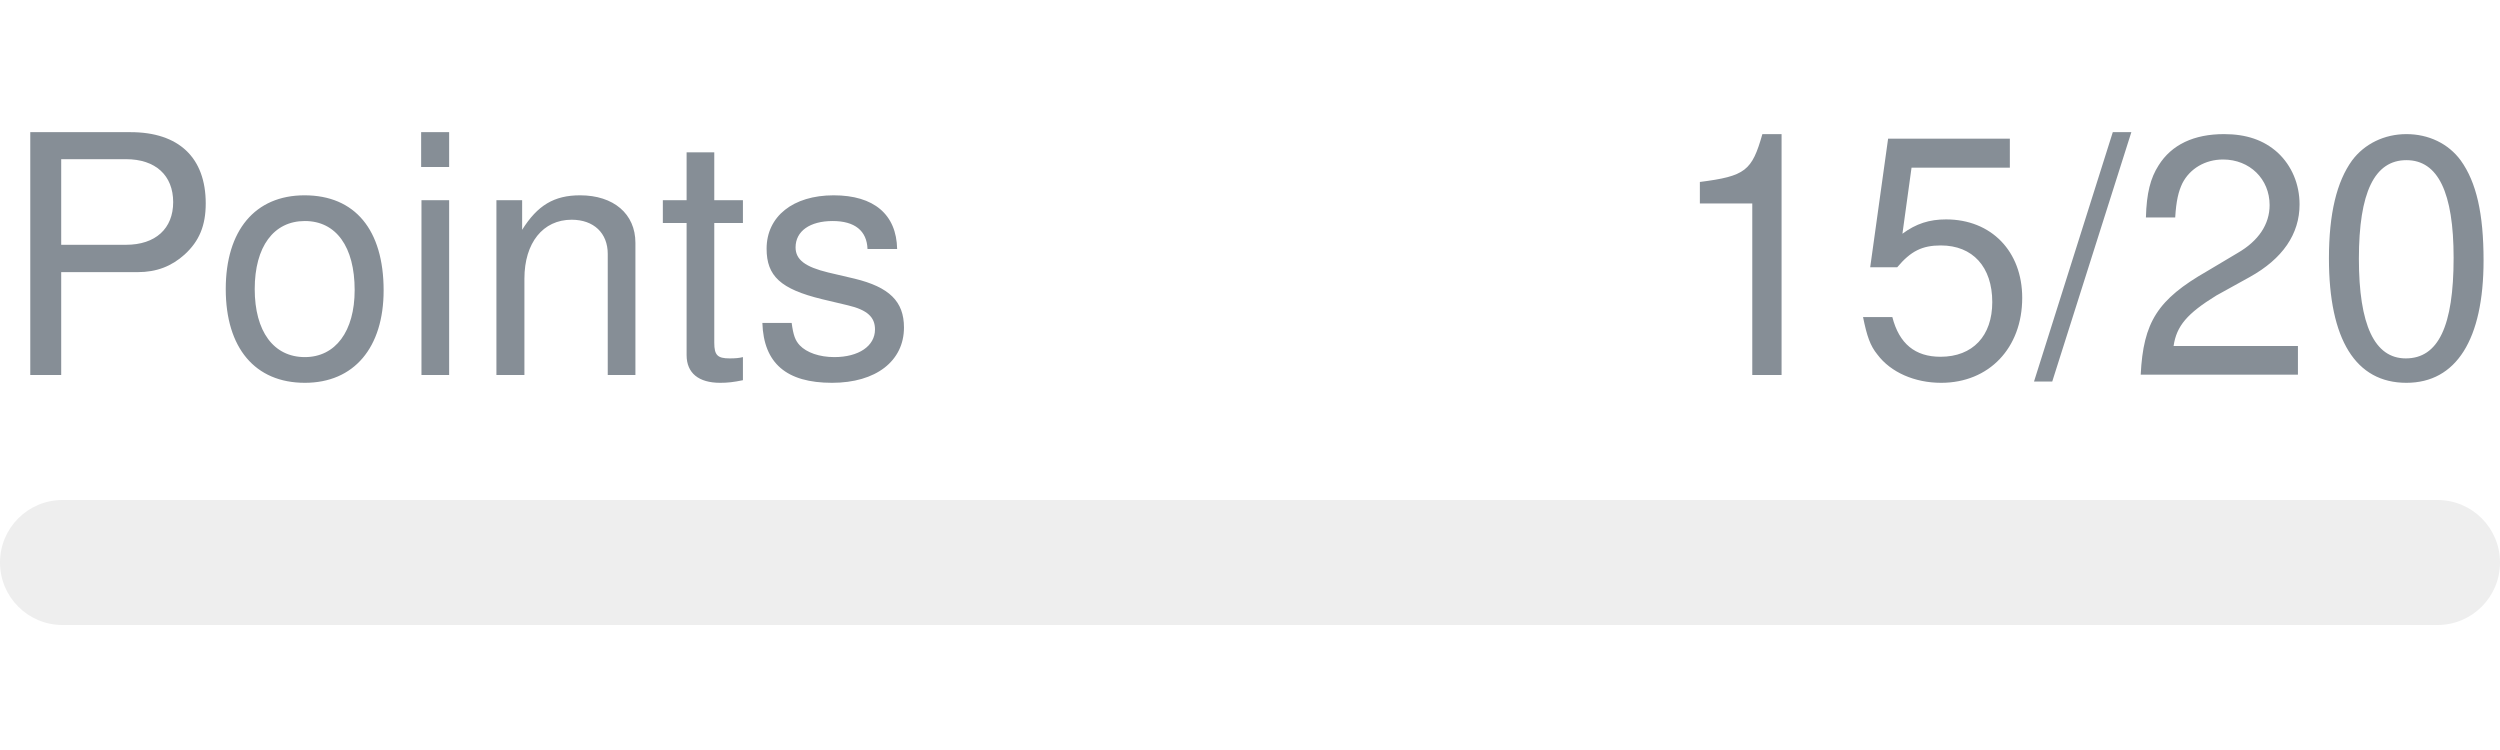
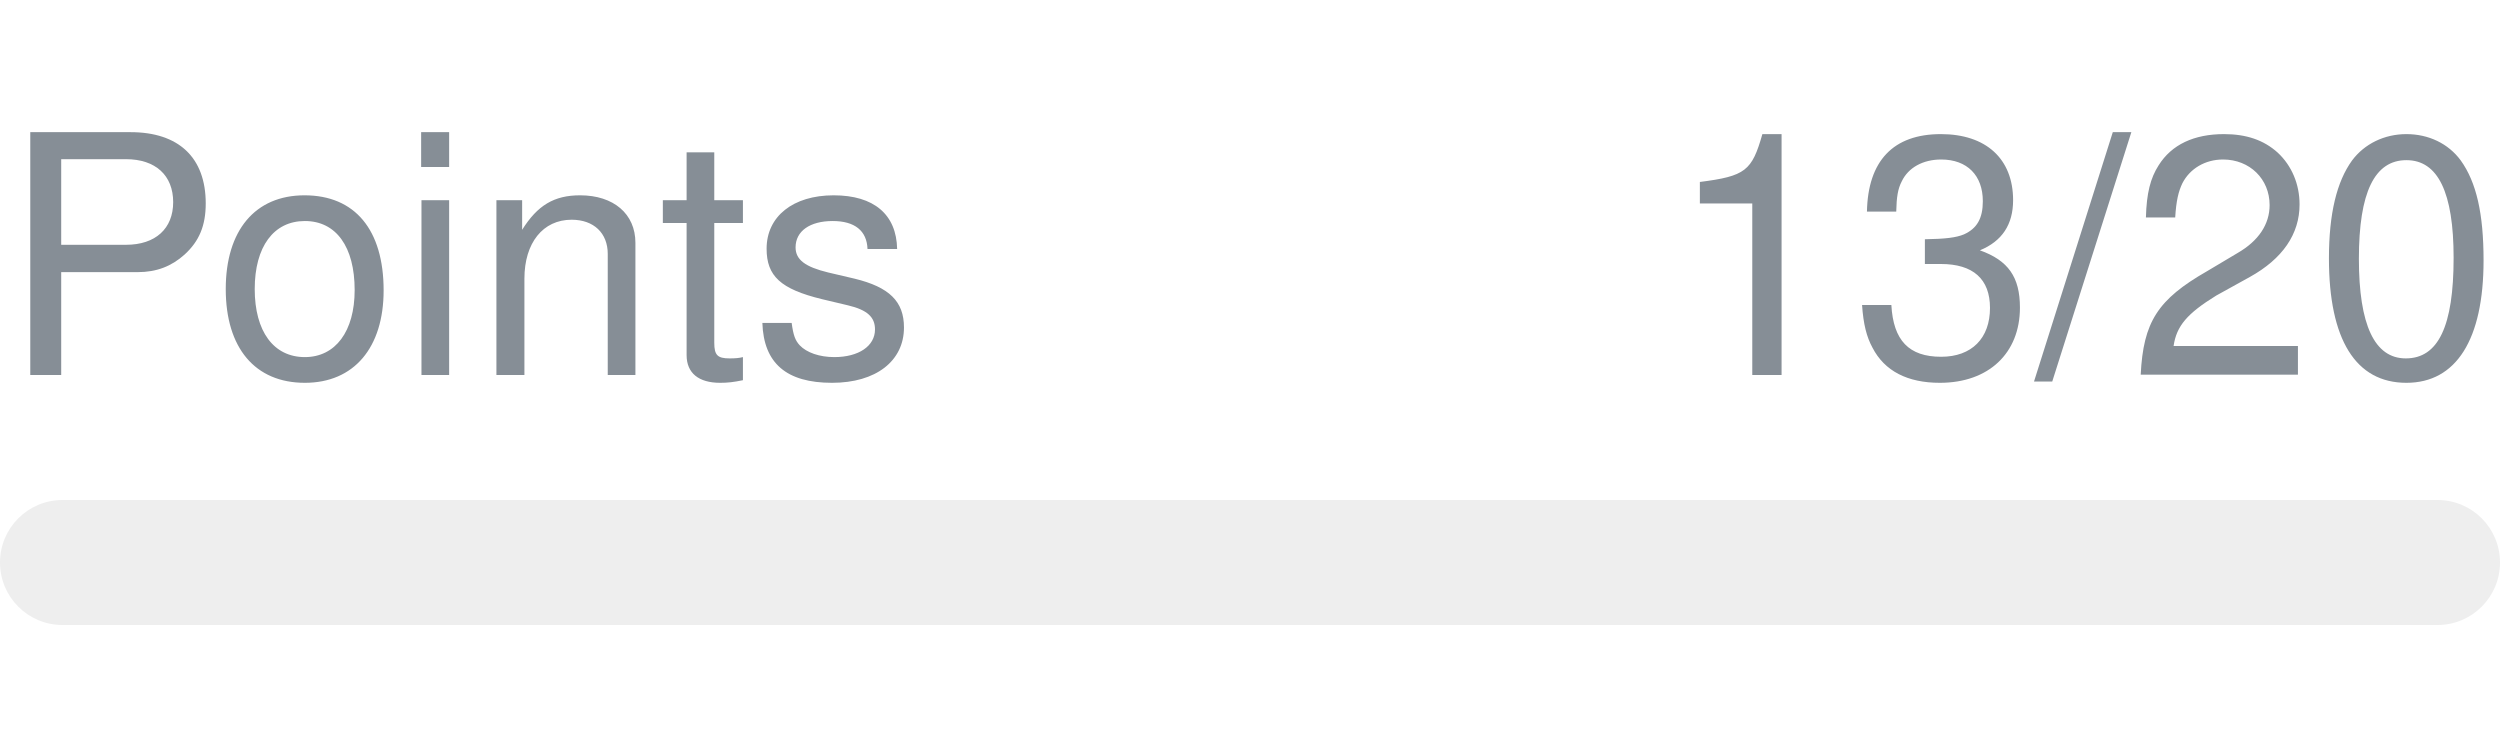
- <svg xmlns="http://www.w3.org/2000/svg" width="120px" height="36px" role="img" aria-label="Points: 15/20">
+ <svg xmlns="http://www.w3.org/2000/svg" width="120px" height="36px" role="img" aria-label="Points: 13/20">
  <svg y="6px" height="16px" font-size="16px" font-family="-apple-system, BlinkMacSystemFont, Segoe UI, Helvetica, Arial, sans-serif, Apple Color Emoji, Segoe UI Emoji" fill="#868E96">
    <text x="0" y="12">Points</text>
-     <text x="120" y="12" text-anchor="end">15/20</text>
+     <text x="120" y="12" text-anchor="end">13/20</text>
  </svg>
  <svg y="24" width="120px" height="6px">
    <rect rx="3" width="100%" height="100%" fill="#EEEEEE" />
    <rect rx="3" width="0%" height="100%" fill="#0170F0" transform="">
-       <animate attributeName="width" begin="0.5s" dur="600ms" from="0%" to="75%" repeatCount="1" fill="freeze" calcMode="spline" keyTimes="0; 1" keySplines="0.3, 0.61, 0.355, 1" />
+       <animate attributeName="width" begin="0.5s" dur="600ms" from="0%" to="65%" repeatCount="1" fill="freeze" calcMode="spline" keyTimes="0; 1" keySplines="0.3, 0.61, 0.355, 1" />
    </rect>
  </svg>
</svg>
